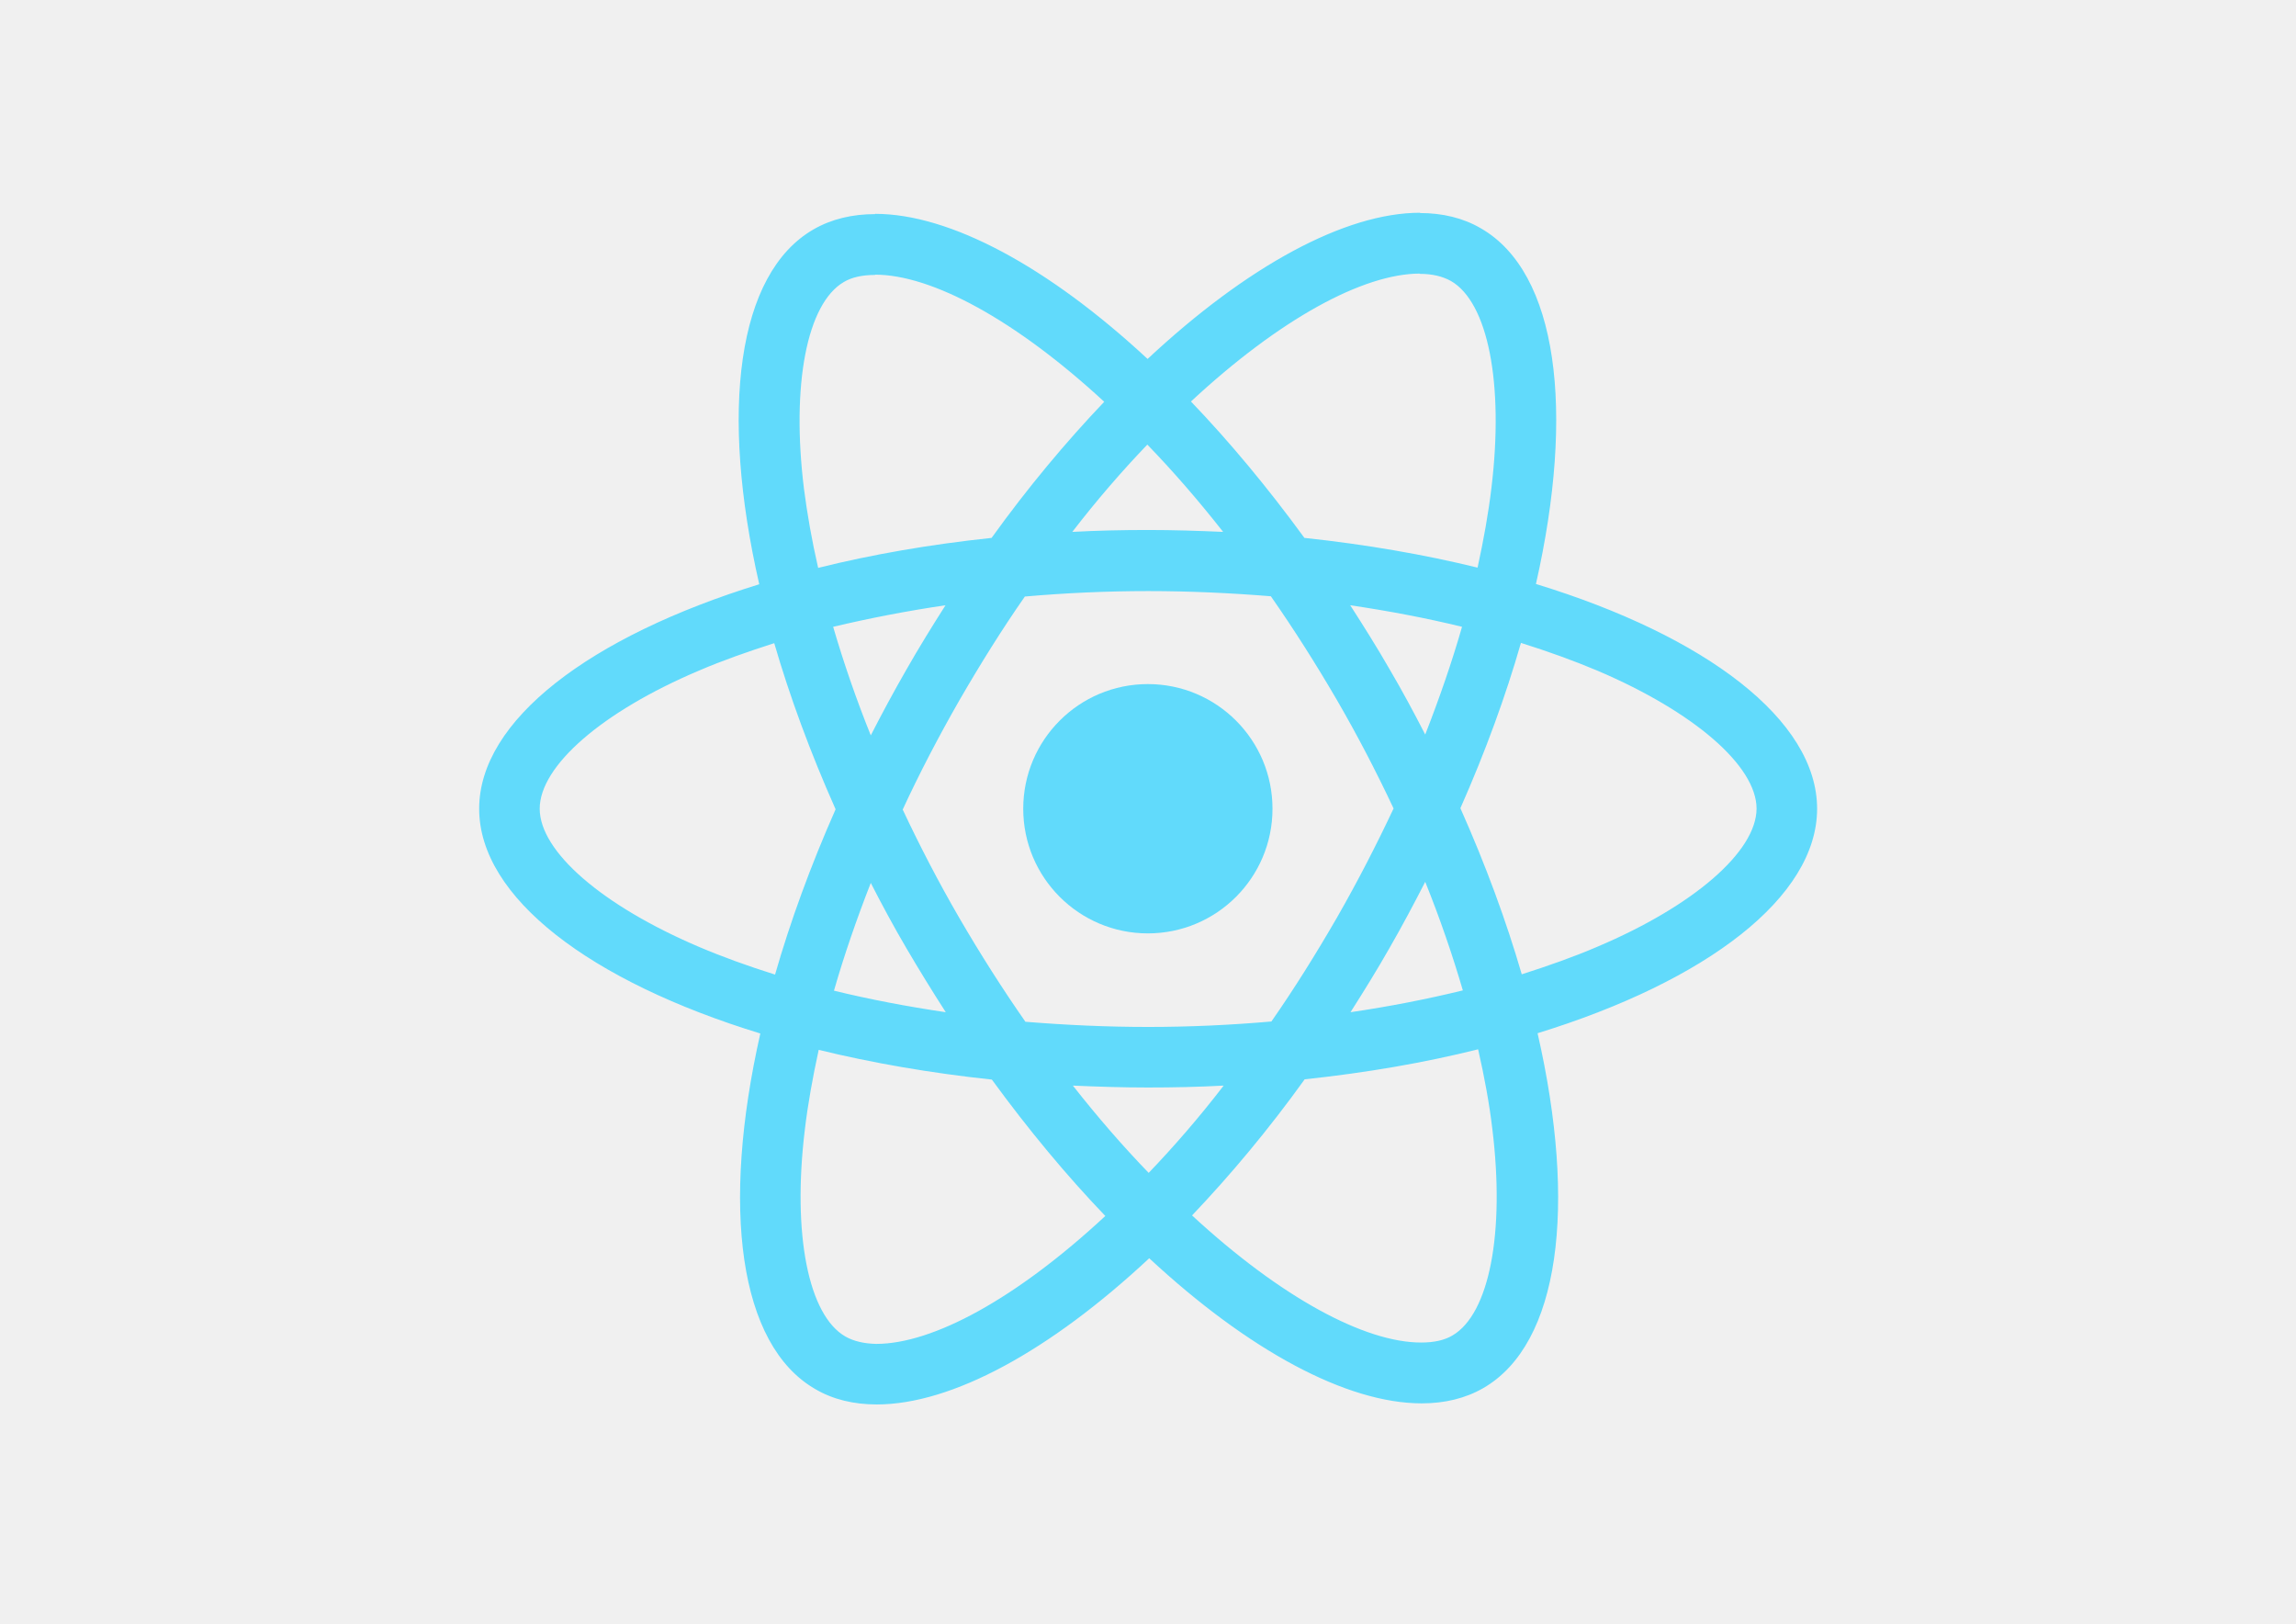
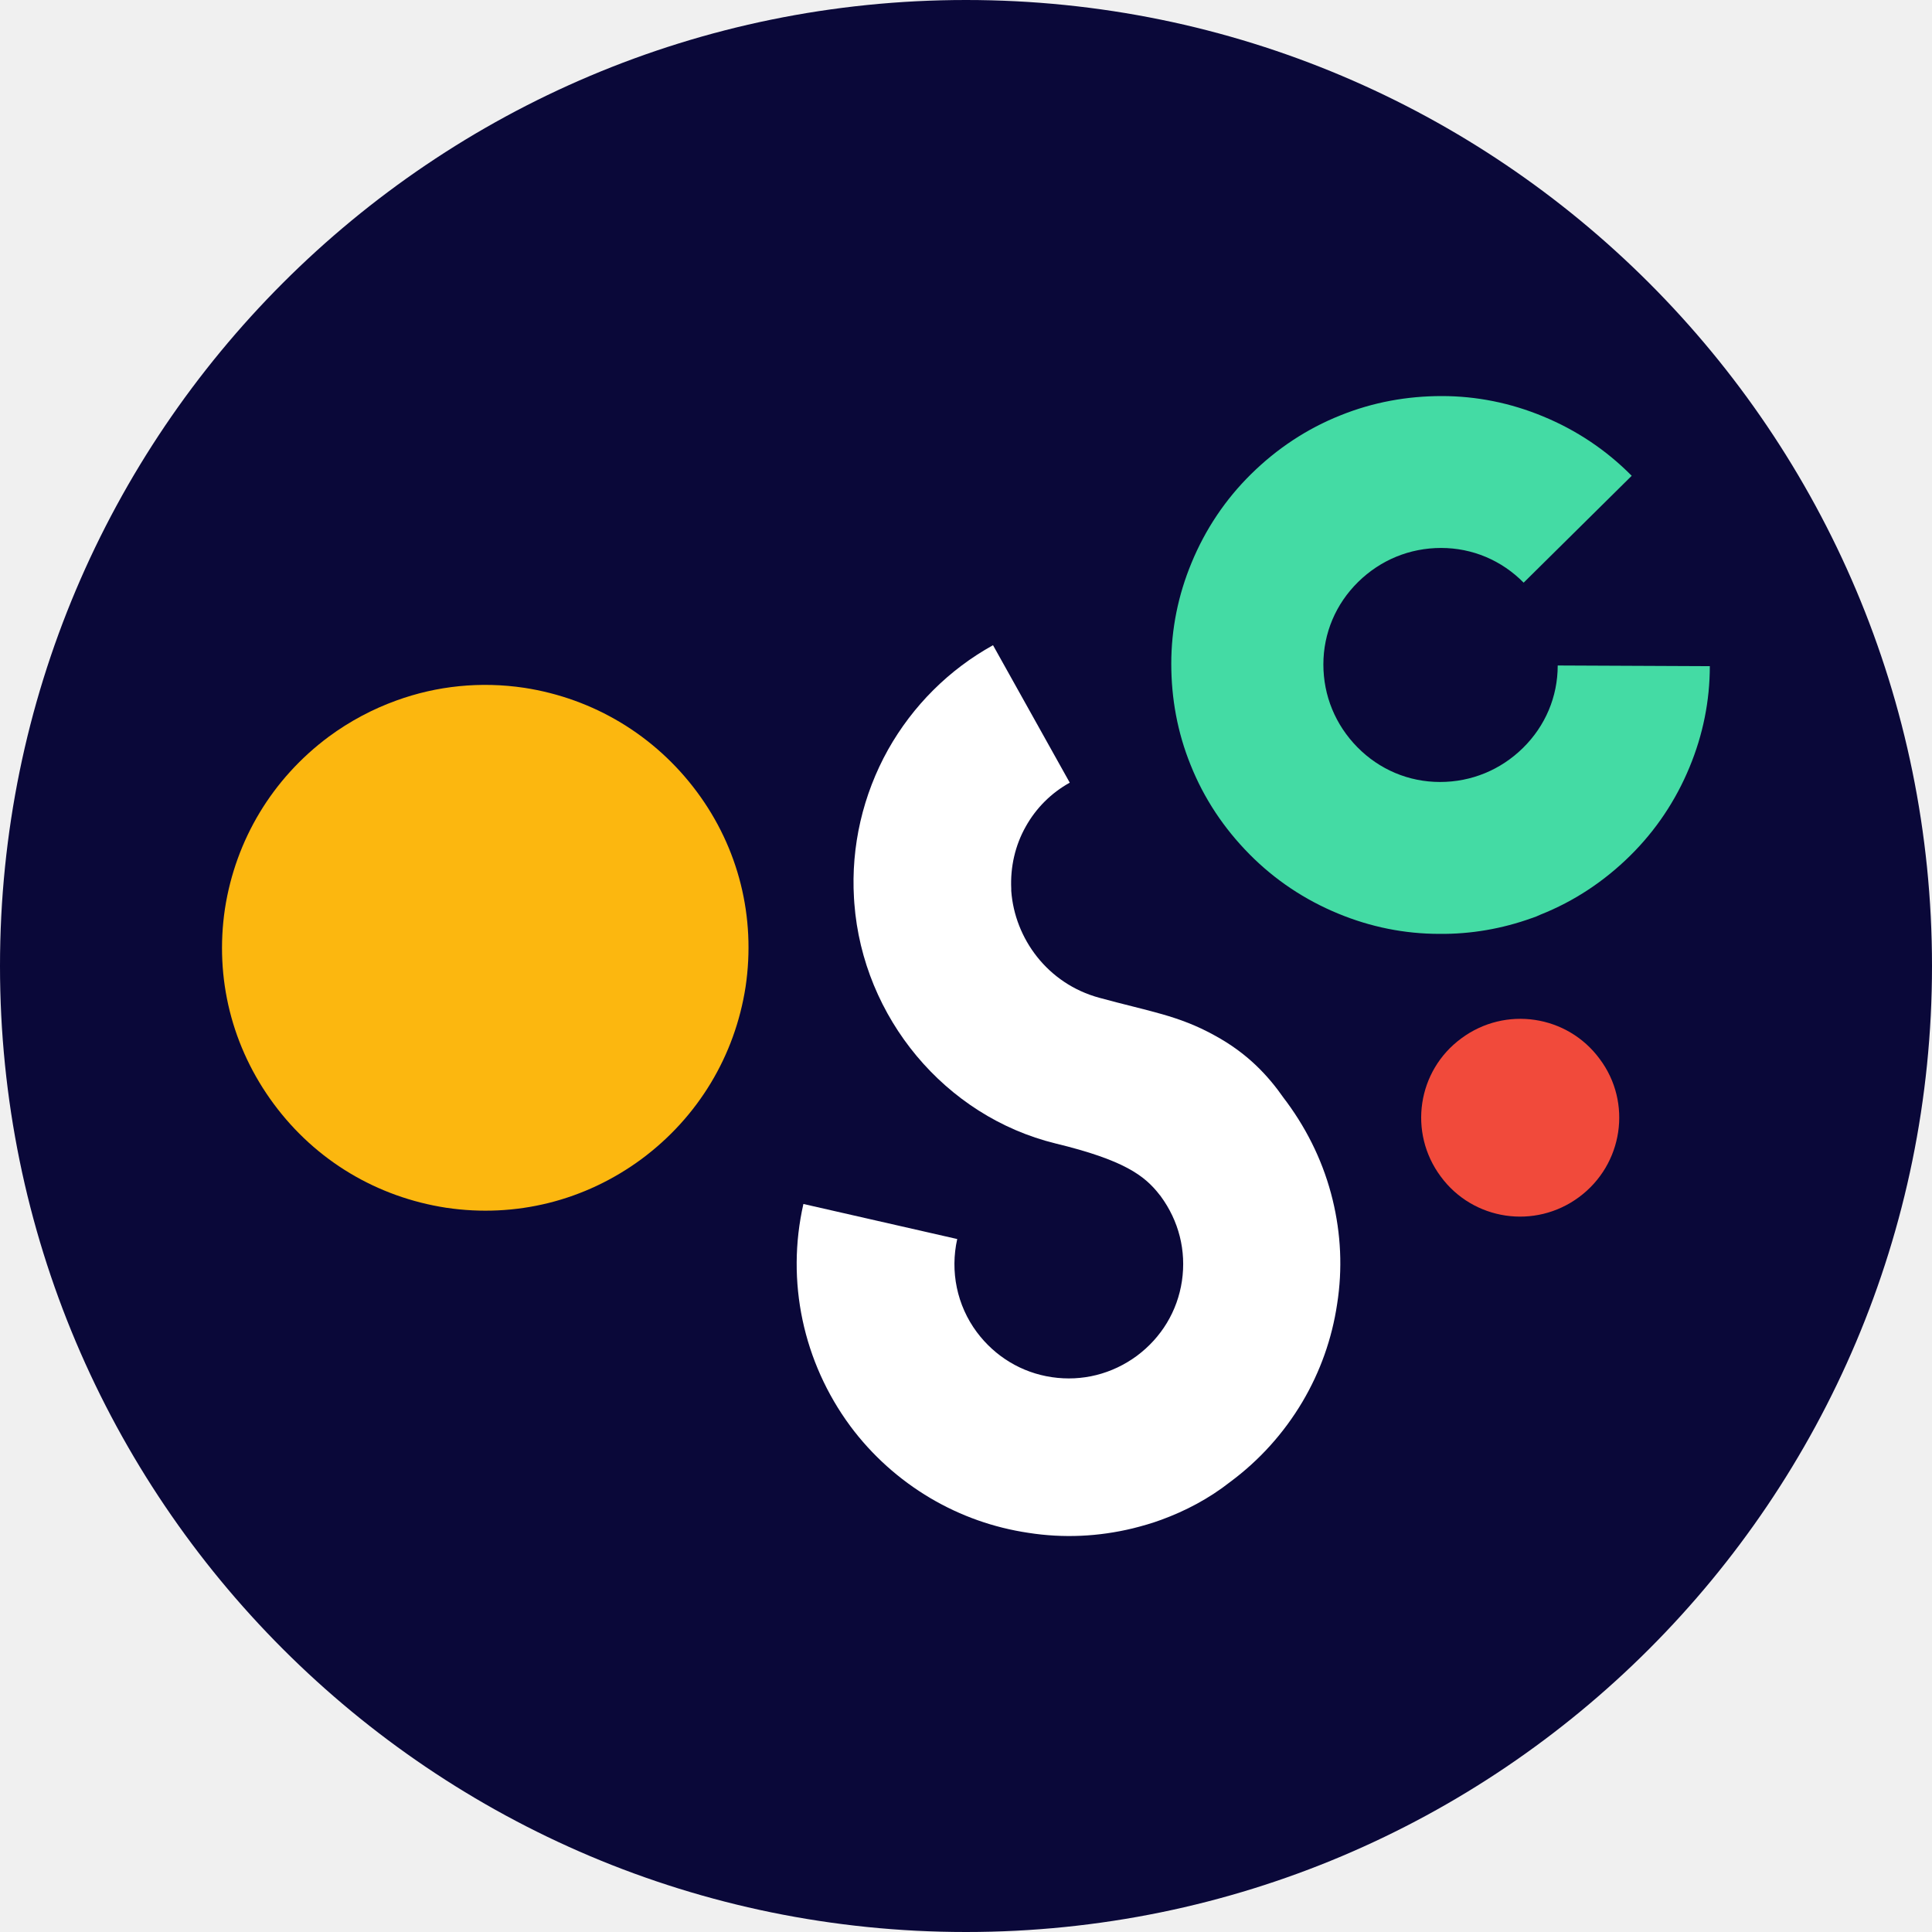
- <svg xmlns="http://www.w3.org/2000/svg" viewBox="0 0 841.9 595.3">
-   <g fill="#61DAFB">
-     <path d="M666.3 296.5c0-32.5-40.7-63.3-103.1-82.4 14.4-63.6 8-114.2-20.2-130.4-6.5-3.8-14.1-5.6-22.4-5.6v22.3c4.6 0 8.3.9 11.4 2.6 13.6 7.8 19.5 37.5 14.9 75.7-1.1 9.4-2.9 19.3-5.1 29.4-19.6-4.8-41-8.5-63.5-10.9-13.5-18.5-27.5-35.3-41.6-50 32.6-30.3 63.2-46.9 84-46.9V78c-27.5 0-63.5 19.6-99.9 53.6-36.4-33.8-72.4-53.2-99.9-53.2v22.3c20.7 0 51.4 16.5 84 46.6-14 14.7-28 31.4-41.3 49.9-22.6 2.4-44 6.1-63.6 11-2.3-10-4-19.7-5.2-29-4.7-38.2 1.1-67.9 14.6-75.8 3-1.8 6.9-2.6 11.5-2.6V78.5c-8.4 0-16 1.8-22.6 5.6-28.1 16.2-34.4 66.7-19.9 130.1-62.2 19.2-102.7 49.9-102.7 82.3 0 32.5 40.7 63.3 103.1 82.4-14.4 63.6-8 114.2 20.2 130.4 6.5 3.8 14.1 5.6 22.5 5.6 27.5 0 63.5-19.6 99.9-53.6 36.4 33.8 72.4 53.2 99.9 53.2 8.4 0 16-1.8 22.6-5.6 28.1-16.2 34.4-66.7 19.9-130.1 62-19.1 102.5-49.9 102.5-82.3zm-130.2-66.7c-3.7 12.9-8.3 26.2-13.5 39.5-4.1-8-8.4-16-13.1-24-4.6-8-9.5-15.8-14.4-23.4 14.2 2.1 27.9 4.7 41 7.9zm-45.8 106.5c-7.8 13.5-15.8 26.3-24.1 38.2-14.9 1.3-30 2-45.2 2-15.1 0-30.2-.7-45-1.9-8.3-11.9-16.4-24.6-24.2-38-7.6-13.1-14.5-26.4-20.8-39.8 6.2-13.4 13.2-26.8 20.7-39.9 7.8-13.5 15.8-26.3 24.1-38.2 14.9-1.3 30-2 45.2-2 15.1 0 30.2.7 45 1.9 8.3 11.9 16.4 24.6 24.2 38 7.6 13.1 14.5 26.4 20.8 39.8-6.3 13.4-13.2 26.8-20.7 39.9zm32.3-13c5.4 13.4 10 26.8 13.8 39.8-13.1 3.2-26.9 5.9-41.2 8 4.9-7.7 9.8-15.6 14.4-23.7 4.6-8 8.9-16.1 13-24.1zM421.2 430c-9.3-9.6-18.6-20.3-27.8-32 9 .4 18.2.7 27.5.7 9.4 0 18.7-.2 27.8-.7-9 11.7-18.3 22.4-27.5 32zm-74.4-58.9c-14.2-2.1-27.9-4.7-41-7.9 3.7-12.9 8.3-26.2 13.5-39.5 4.1 8 8.4 16 13.1 24 4.7 8 9.5 15.8 14.4 23.4zM420.7 163c9.3 9.6 18.6 20.3 27.8 32-9-.4-18.2-.7-27.5-.7-9.4 0-18.7.2-27.8.7 9-11.7 18.3-22.4 27.5-32zm-74 58.9c-4.9 7.7-9.8 15.6-14.4 23.7-4.6 8-8.9 16-13 24-5.4-13.4-10-26.8-13.8-39.8 13.1-3.1 26.9-5.8 41.2-7.9zm-90.5 125.2c-35.4-15.1-58.3-34.9-58.3-50.6 0-15.7 22.9-35.6 58.3-50.6 8.6-3.7 18-7 27.7-10.1 5.7 19.6 13.2 40 22.5 60.9-9.2 20.8-16.6 41.1-22.2 60.6-9.9-3.1-19.3-6.5-28-10.2zM310 490c-13.6-7.8-19.5-37.5-14.9-75.7 1.1-9.4 2.9-19.3 5.1-29.4 19.6 4.8 41 8.5 63.5 10.9 13.5 18.5 27.5 35.3 41.6 50-32.6 30.3-63.2 46.9-84 46.9-4.5-.1-8.3-1-11.3-2.7zm237.2-76.2c4.7 38.2-1.1 67.9-14.6 75.8-3 1.8-6.9 2.6-11.5 2.6-20.7 0-51.4-16.5-84-46.6 14-14.7 28-31.4 41.3-49.9 22.6-2.4 44-6.1 63.6-11 2.3 10.1 4.1 19.8 5.2 29.1zm38.5-66.7c-8.6 3.7-18 7-27.7 10.1-5.7-19.6-13.2-40-22.5-60.9 9.2-20.8 16.6-41.1 22.2-60.6 9.9 3.1 19.3 6.5 28.1 10.2 35.4 15.1 58.3 34.9 58.3 50.6-.1 15.7-23 35.6-58.4 50.6zM320.8 78.4z" />
-     <circle cx="420.9" cy="296.5" r="45.7" />
-     <path d="M520.5 78.1z" />
+ <svg xmlns="http://www.w3.org/2000/svg" width="400" height="400" viewBox="0 0 400 400" fill="none">
+   <path d="M200 400C310.457 400 400 310.457 400 200C400 89.543 310.457 0 200 0C89.543 0 0 89.543 0 200C0 310.457 89.543 400 200 400Z" fill="#0A0839" />
+   <g clip-path="url(#clip0)">
+     <path d="M326.926 247.847C317.807 254.607 304.982 252.686 298.285 243.579C291.517 234.472 293.44 221.665 302.56 214.977C311.679 208.218 324.504 210.139 331.201 219.246C337.969 228.282 336.046 241.088 326.926 247.847Z" fill="#F14A3B" />
+     <path d="M317.165 190.075C311.038 192.28 304.555 193.419 298 193.348C290.804 193.348 283.751 191.925 277.053 189.15C270.142 186.304 263.944 182.177 258.672 176.841C253.4 171.505 249.267 165.315 246.489 158.342C243.781 151.655 242.499 144.611 242.499 137.425C242.499 130.239 243.924 123.195 246.702 116.507C249.552 109.606 253.684 103.416 259.028 98.151C264.372 92.886 270.57 88.759 277.552 85.984C284.249 83.281 291.303 82 298.499 82C305.695 82 312.748 83.423 319.445 86.198C326.356 89.044 332.555 93.17 337.827 98.507L315.455 120.634C310.896 116.009 304.84 113.448 298.356 113.448C291.873 113.448 285.817 115.938 281.186 120.491C276.555 125.045 273.99 131.093 273.99 137.567C273.99 144.042 276.483 150.089 281.043 154.714C285.603 159.339 291.659 161.9 298.143 161.9C304.626 161.9 310.682 159.41 315.313 154.856C319.944 150.303 322.509 144.255 322.509 137.781L354 137.923C354 145.109 352.575 152.153 349.796 158.841C346.947 165.742 342.814 171.932 337.471 177.197C332.127 182.462 325.929 186.588 318.947 189.363C318.377 189.648 317.807 189.861 317.165 190.075Z" fill="#44DBA4" />
+     <path d="M240.433 314.656C238.509 315.368 236.514 315.937 234.519 316.435C227.466 318.142 220.198 318.498 212.931 317.36C205.735 316.292 198.896 313.873 192.626 310.174C186.143 306.332 180.514 301.28 176.025 295.232C166.265 281.999 162.702 265.279 166.336 249.27L198.183 256.528C196.687 263.216 198.112 270.259 202.244 275.809C206.02 280.86 211.506 284.204 217.776 285.129C224.046 286.054 230.244 284.489 235.374 280.718C240.433 276.947 243.781 271.469 244.707 265.208C245.634 258.947 244.066 252.757 240.29 247.634C240.219 247.492 240.076 247.421 240.005 247.278C236.941 243.365 232.667 240.163 218.56 236.748C195.618 231.128 178.662 210.637 176.88 187.015C176.88 186.66 176.809 186.304 176.809 185.948C176.168 175.205 178.662 164.532 183.863 155.212C188.992 146.105 196.473 138.634 205.593 133.583L221.481 162.042C217.634 164.177 214.499 167.307 212.361 171.149C210.153 175.062 209.155 179.545 209.369 184.027C209.369 184.169 209.369 184.312 209.369 184.454C210.081 194.273 216.85 203.664 227.608 206.581C238.01 209.427 243.924 210.21 251.405 214.336C258.244 218.036 262.519 222.661 265.796 227.357C266.01 227.641 266.224 227.926 266.438 228.21C270.926 234.329 274.132 241.088 275.913 248.417C277.623 255.46 277.98 262.718 276.84 269.975C275.771 277.161 273.349 283.991 269.644 290.252C265.796 296.727 260.738 302.347 254.682 306.83C250.336 310.245 245.491 312.806 240.433 314.656Z" fill="white" />
+     <path d="M144.249 163.892C135.557 152.224 122.875 144.611 108.555 142.405C99.506 141.053 90.458 141.978 82.051 145.038C77.135 146.816 72.433 149.307 68.087 152.508C56.402 161.188 48.779 173.853 46.57 188.154C44.433 202.526 47.995 216.827 56.687 228.566C65.379 240.306 78.061 247.847 92.382 250.053C106.774 252.188 121.094 248.63 132.85 239.95C144.534 231.27 152.158 218.605 154.366 204.304C156.504 189.932 152.941 175.56 144.249 163.892Z" fill="#FCB70F" />
  </g>
+   <defs>
+     <clipPath id="clip0">
+       <rect width="308" height="236" fill="white" transform="translate(46 82)" />
+     </clipPath>
+   </defs>
</svg>
